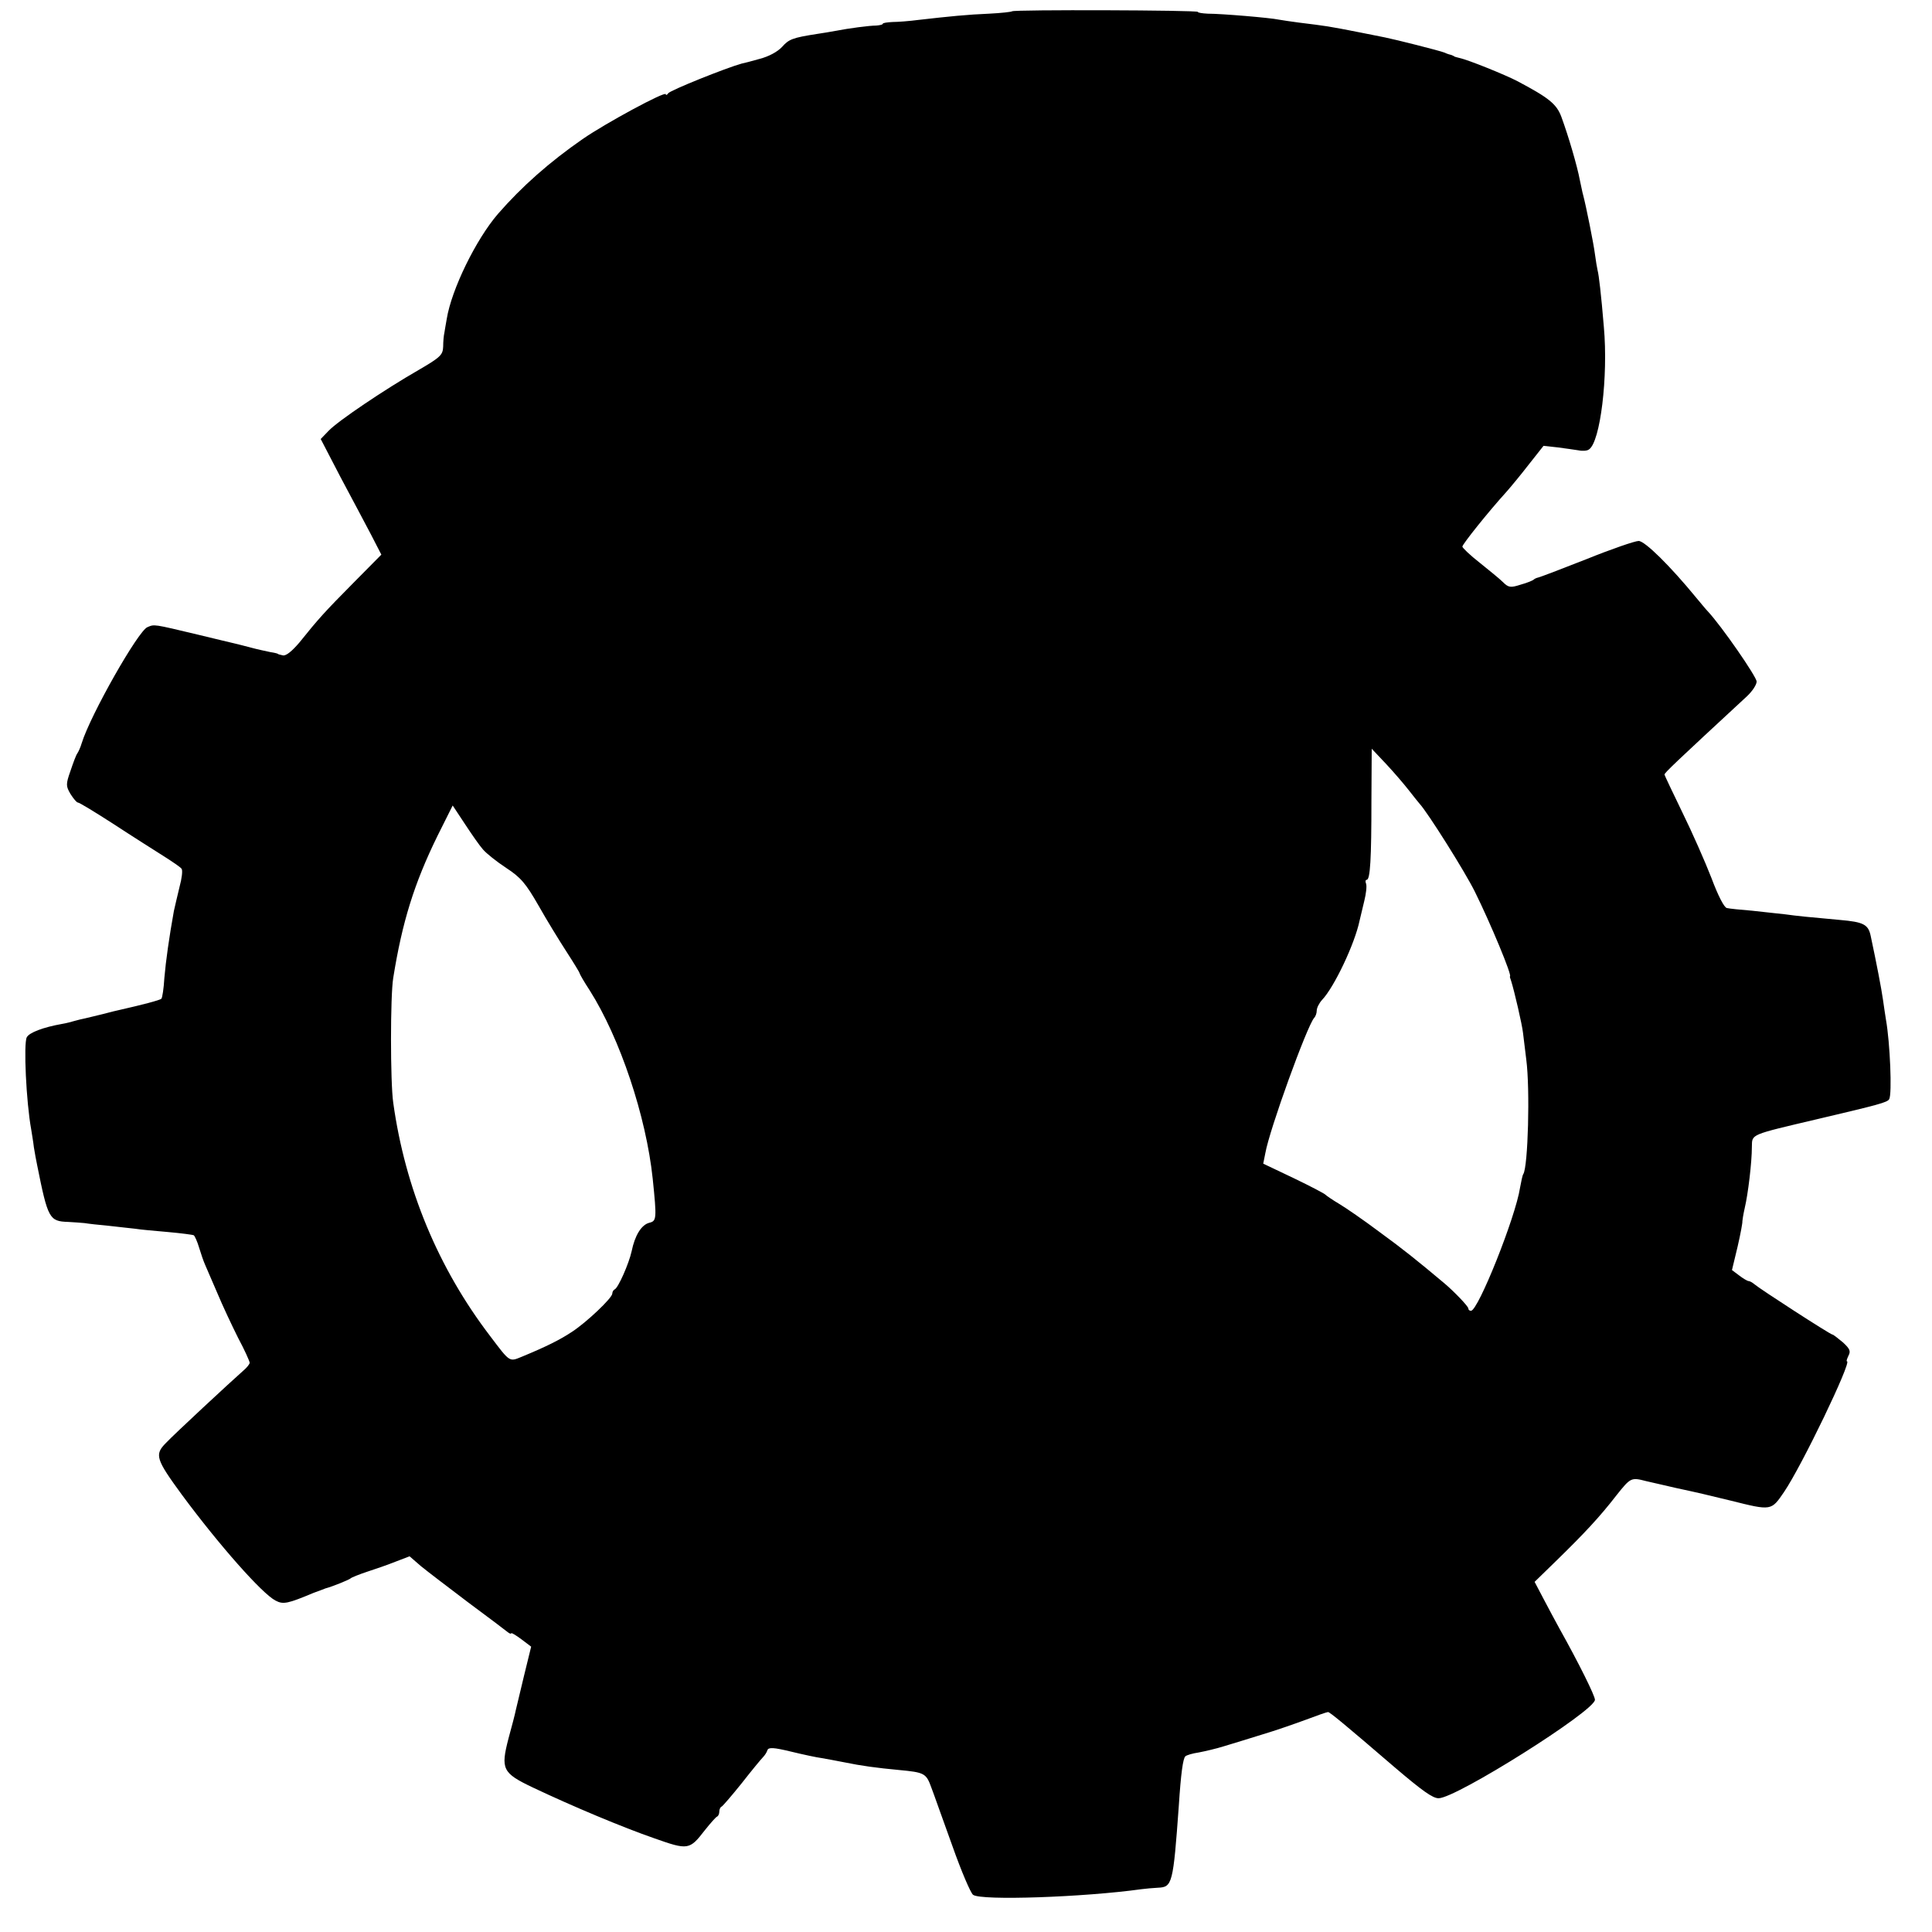
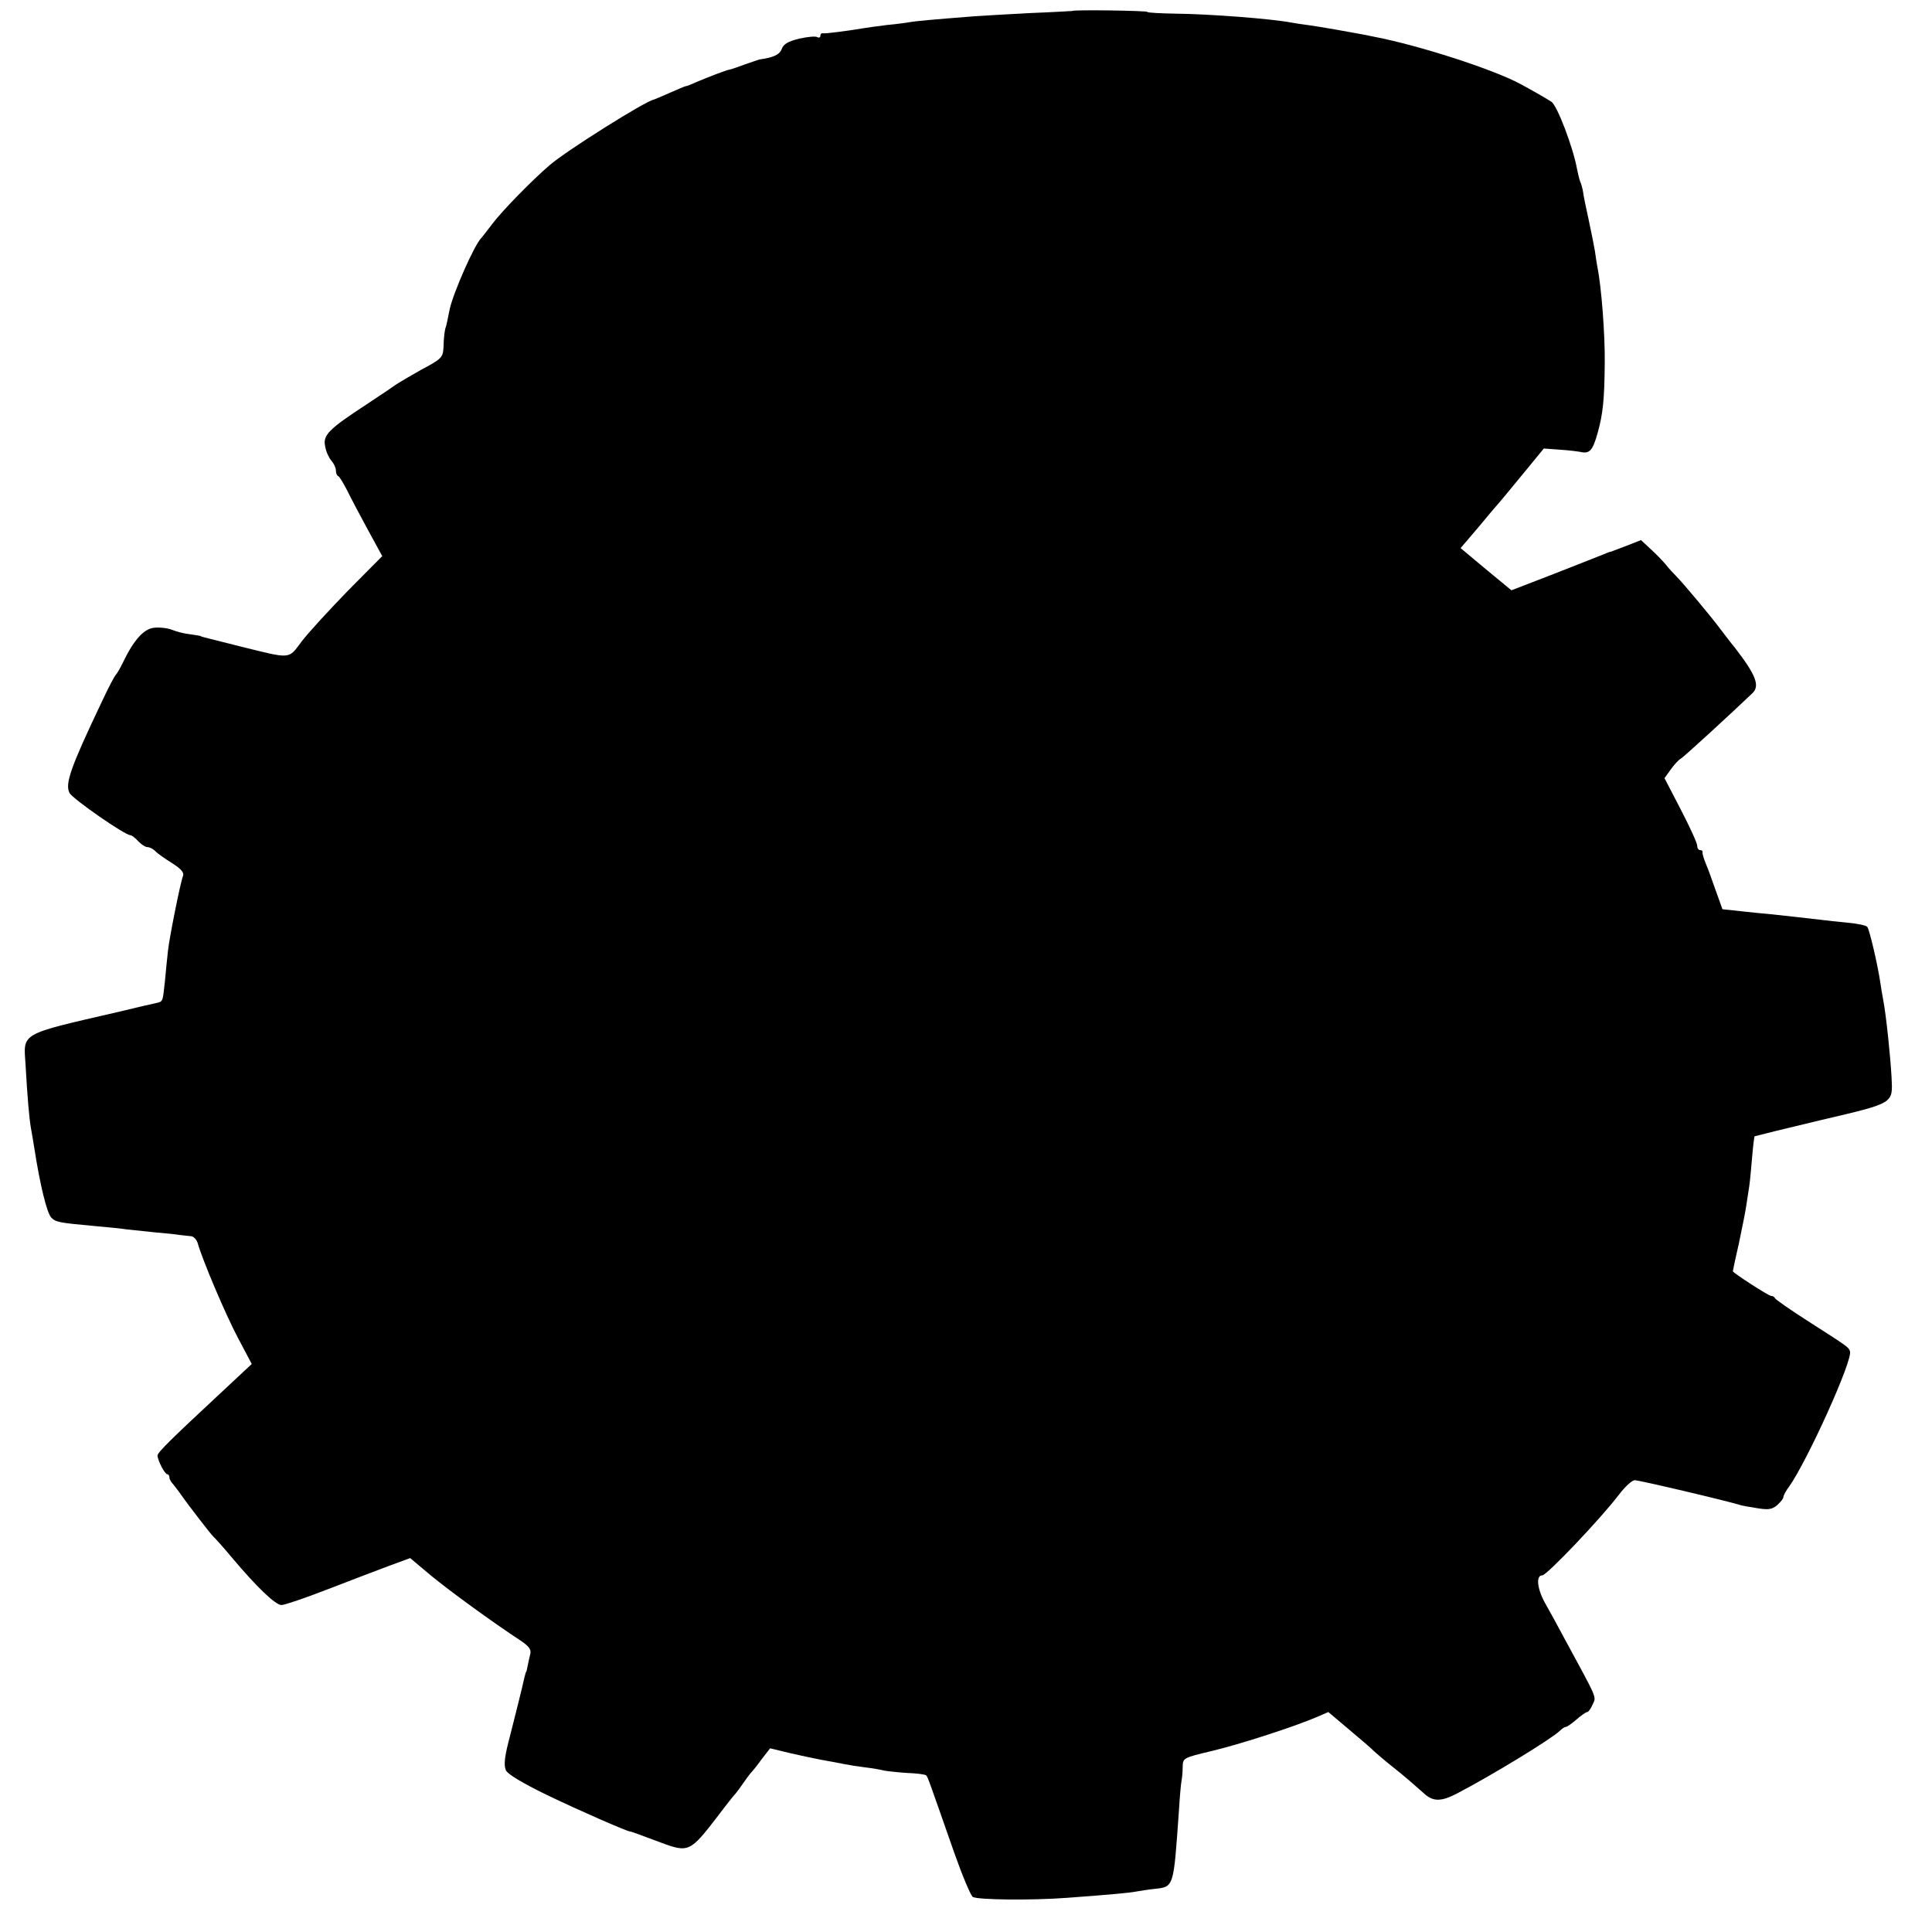
<svg xmlns="http://www.w3.org/2000/svg" version="1.0" width="650pt" height="650pt" viewBox="0 0 650 650" preserveAspectRatio="xMidYMid meet">
  <g transform="translate(0,650) scale(0.1,-0.1)" fill="#000000" stroke="none">
-     <path d="M3405 6462 c-2 -2 -36 -6 -77 -8 -73 -3 -133 -9 -238 -21 -30 -4 -70 -7 -87 -7 -18 -1 -33 -3 -33 -6 0 -3 -10 -5 -22 -6 -23 0 -91 -9 -138 -18 -14 -3 -41 -7 -60 -10 -84 -13 -96 -18 -119 -44 -15 -16 -44 -32 -75 -40 -28 -8 -55 -15 -61 -16 -51 -14 -241 -90 -247 -100 -4 -6 -8 -7 -8 -3 0 12 -202 -97 -280 -151 -111 -77 -204 -159 -285 -252 -74 -86 -156 -254 -172 -353 -3 -18 -7 -39 -8 -47 -2 -8 -4 -29 -4 -46 -1 -28 -9 -36 -83 -79 -113 -65 -271 -171 -303 -205 l-26 -27 67 -129 c38 -71 84 -158 103 -194 l34 -66 -94 -95 c-97 -98 -117 -120 -182 -201 -24 -28 -44 -45 -55 -43 -9 2 -17 4 -17 5 0 1 -11 4 -25 6 -14 3 -43 9 -65 15 -22 6 -47 12 -55 14 -8 2 -64 15 -125 30 -151 36 -145 35 -169 25 -31 -12 -192 -296 -221 -390 -4 -14 -11 -29 -15 -35 -4 -5 -14 -32 -23 -59 -16 -45 -15 -51 0 -77 10 -16 21 -29 25 -29 5 0 59 -33 121 -73 61 -40 137 -88 167 -107 30 -19 58 -38 61 -43 4 -5 1 -32 -7 -61 -7 -28 -15 -64 -19 -81 -16 -89 -27 -167 -32 -225 -2 -36 -7 -67 -10 -70 -4 -5 -71 -22 -133 -36 -14 -3 -43 -10 -65 -16 -22 -5 -48 -12 -58 -14 -10 -2 -27 -6 -37 -9 -10 -3 -29 -8 -42 -10 -62 -11 -110 -29 -118 -45 -11 -21 -2 -217 15 -310 2 -14 7 -41 9 -60 3 -19 8 -46 11 -60 36 -180 41 -189 104 -191 20 -1 45 -3 56 -4 11 -2 47 -6 80 -9 33 -4 74 -8 90 -10 17 -3 66 -7 110 -11 44 -4 83 -9 87 -11 3 -2 12 -21 18 -42 6 -20 15 -46 20 -57 5 -11 23 -54 41 -95 17 -41 49 -109 70 -151 22 -41 39 -79 39 -84 0 -4 -9 -16 -21 -26 -42 -37 -234 -215 -261 -244 -39 -39 -33 -55 54 -174 125 -169 270 -333 315 -356 26 -14 42 -10 128 26 17 6 35 13 40 15 23 6 80 29 85 34 3 3 28 13 55 22 28 9 71 24 96 34 l47 18 38 -33 c22 -18 93 -72 159 -122 66 -49 126 -94 133 -100 6 -5 12 -7 12 -4 0 3 15 -6 34 -20 l33 -25 -24 -98 c-13 -53 -25 -106 -28 -117 -2 -11 -13 -53 -24 -93 -27 -104 -21 -117 82 -166 133 -63 302 -134 409 -171 113 -40 118 -39 169 27 19 24 37 44 41 46 5 2 8 10 8 17 0 7 3 15 8 17 4 2 34 37 67 78 32 41 65 81 71 87 7 7 14 18 16 25 4 10 21 9 79 -5 41 -10 88 -20 104 -22 17 -3 50 -9 75 -14 58 -12 110 -19 185 -26 85 -8 91 -11 108 -58 9 -23 40 -112 71 -197 30 -85 62 -160 70 -165 27 -20 372 -8 566 19 14 2 39 4 56 5 48 2 51 12 70 276 7 108 14 159 22 166 4 4 24 10 45 13 21 4 60 13 85 21 26 8 83 25 127 39 44 13 110 36 148 50 37 14 71 26 75 26 6 0 58 -43 222 -184 95 -81 130 -106 150 -106 59 0 524 293 526 331 1 12 -54 123 -120 241 -13 24 -37 68 -53 99 l-30 57 76 74 c90 88 142 143 200 218 47 59 49 60 99 47 19 -4 64 -15 100 -23 88 -19 91 -20 186 -43 136 -34 135 -34 178 29 60 88 229 440 212 440 -3 0 0 8 5 19 8 15 5 23 -19 45 -17 14 -32 26 -35 26 -7 0 -245 154 -262 169 -7 6 -16 11 -20 11 -4 0 -19 9 -32 19 l-24 18 19 79 c10 43 17 82 16 85 0 3 3 23 8 45 11 46 24 153 24 206 1 43 -8 39 221 93 204 48 235 56 241 67 10 17 3 190 -11 268 -2 14 -7 44 -10 67 -5 36 -22 124 -41 213 -8 40 -24 48 -104 55 -111 10 -141 13 -185 19 -22 2 -71 8 -110 12 -38 3 -77 7 -85 9 -9 1 -30 42 -52 101 -21 54 -65 154 -98 221 -33 68 -60 125 -60 127 0 6 36 40 278 264 17 16 32 38 32 49 0 16 -118 187 -165 237 -6 6 -23 27 -39 46 -87 106 -172 190 -193 190 -12 0 -91 -27 -175 -61 -84 -33 -157 -61 -163 -62 -5 -1 -12 -4 -15 -7 -3 -3 -22 -11 -44 -17 -34 -11 -41 -10 -60 9 -11 11 -47 40 -78 65 -32 25 -58 50 -58 54 0 8 88 118 148 184 15 17 49 58 76 93 l49 62 46 -5 c25 -3 57 -8 71 -10 14 -3 30 -2 36 3 38 25 65 245 50 412 -9 109 -17 176 -21 190 -2 8 -6 33 -9 55 -4 33 -30 163 -40 200 -2 6 -6 28 -11 50 -8 44 -38 147 -62 212 -16 43 -42 64 -148 120 -40 21 -166 72 -195 78 -8 2 -16 4 -17 5 -2 2 -6 3 -10 5 -5 1 -15 4 -23 8 -18 7 -165 44 -200 51 -14 3 -50 10 -80 16 -117 23 -114 22 -210 34 -25 3 -55 8 -68 10 -27 6 -191 20 -239 20 -18 1 -33 3 -33 6 0 6 -619 8 -625 2z m1335 -2621 c14 -18 30 -38 36 -45 27 -29 153 -229 186 -296 53 -107 127 -285 118 -285 -1 0 1 -7 4 -15 11 -35 37 -147 40 -175 2 -16 7 -57 11 -90 13 -99 6 -360 -10 -385 -3 -4 -7 -25 -11 -46 -15 -99 -141 -414 -165 -414 -5 0 -9 3 -9 8 0 7 -48 57 -80 84 -93 78 -139 115 -220 174 -52 39 -113 81 -135 94 -22 13 -42 27 -45 30 -3 4 -51 29 -107 56 l-103 49 7 35 c14 80 140 427 164 455 5 5 9 16 9 25 0 9 8 25 18 36 41 43 110 189 126 266 3 13 10 43 16 67 6 24 9 50 6 58 -3 7 -2 13 2 13 12 0 16 70 16 268 l1 173 50 -53 c28 -30 61 -69 75 -87z m-3115 -199 c11 -13 46 -41 78 -62 49 -32 66 -52 109 -127 27 -48 70 -118 94 -155 24 -37 44 -70 44 -72 0 -3 15 -29 34 -58 102 -161 190 -424 212 -634 14 -136 13 -142 -12 -148 -26 -7 -48 -42 -59 -96 -9 -41 -45 -123 -57 -128 -4 -2 -8 -8 -8 -14 0 -15 -88 -98 -136 -129 -39 -26 -87 -50 -167 -83 -44 -18 -40 -21 -108 69 -175 229 -286 497 -326 785 -10 69 -10 360 0 420 30 187 70 317 149 478 l51 102 41 -62 c23 -35 50 -74 61 -86z" />
+     <path d="M3607 6463 c-1 0 -65 -4 -142 -7 -77 -4 -162 -9 -190 -11 -141 -11 -193 -16 -211 -19 -10 -2 -46 -7 -79 -10 -33 -4 -69 -9 -80 -11 -53 -9 -131 -19 -137 -17 -5 1 -8 -3 -8 -9 0 -5 -5 -7 -10 -4 -6 4 -34 1 -61 -5 -37 -9 -53 -18 -59 -35 -7 -19 -29 -29 -75 -35 -3 -1 -24 -8 -47 -16 -24 -9 -47 -17 -53 -18 -12 -2 -69 -24 -112 -42 -17 -8 -33 -14 -36 -14 -2 0 -26 -10 -53 -22 -27 -12 -51 -22 -54 -23 -27 -4 -293 -171 -350 -220 -62 -53 -165 -159 -195 -200 -17 -22 -32 -42 -35 -45 -23 -21 -95 -185 -107 -240 -8 -39 -11 -55 -13 -60 -4 -9 -7 -35 -8 -70 -2 -33 -7 -38 -75 -74 -39 -22 -76 -44 -82 -48 -5 -4 -51 -35 -101 -68 -130 -85 -148 -104 -140 -142 3 -18 13 -39 21 -48 8 -9 15 -24 15 -32 0 -9 3 -18 8 -20 4 -1 17 -23 30 -48 12 -25 44 -85 70 -133 l48 -88 -116 -117 c-63 -65 -133 -141 -155 -170 -46 -61 -32 -60 -210 -16 -55 14 -107 27 -115 29 -8 2 -15 4 -15 5 0 1 -16 3 -35 6 -19 2 -47 9 -61 15 -15 6 -42 9 -60 7 -35 -3 -69 -41 -106 -118 -9 -19 -20 -37 -23 -40 -4 -3 -25 -43 -47 -90 -106 -223 -125 -277 -109 -308 11 -20 186 -142 205 -142 4 0 16 -9 26 -20 10 -11 24 -20 31 -20 7 0 19 -6 26 -13 7 -8 33 -26 57 -41 29 -18 41 -32 37 -42 -9 -22 -47 -213 -51 -254 -2 -19 -7 -64 -10 -100 -8 -73 -6 -69 -31 -75 -11 -2 -66 -15 -124 -29 -338 -78 -321 -69 -314 -179 6 -105 12 -178 18 -212 3 -16 8 -46 11 -65 20 -129 43 -222 58 -237 15 -15 27 -17 147 -28 41 -4 89 -8 105 -11 17 -2 59 -6 95 -10 36 -3 74 -7 85 -9 11 -1 28 -3 37 -4 9 0 19 -11 23 -23 16 -57 94 -241 136 -320 l46 -87 -105 -98 c-160 -149 -212 -199 -212 -210 0 -15 24 -63 33 -63 4 0 7 -5 7 -11 0 -6 6 -16 13 -23 6 -8 19 -24 27 -36 22 -32 101 -134 108 -140 4 -3 32 -34 62 -70 84 -100 147 -160 167 -160 10 0 81 24 158 54 77 30 170 65 207 79 l68 25 69 -58 c63 -52 207 -157 303 -220 28 -19 36 -30 32 -45 -3 -12 -7 -30 -9 -41 -2 -10 -4 -19 -5 -19 -1 0 -3 -9 -6 -20 -3 -17 -37 -152 -48 -195 -18 -67 -22 -98 -14 -116 6 -13 56 -43 136 -82 112 -54 268 -122 282 -124 3 0 14 -4 25 -8 11 -4 46 -17 78 -29 94 -35 99 -32 192 89 27 36 54 70 60 76 5 6 17 22 25 34 8 12 20 28 25 34 6 6 23 27 38 48 l28 36 62 -15 c34 -8 85 -19 112 -24 28 -5 61 -11 75 -14 14 -3 45 -8 70 -11 25 -3 54 -8 65 -11 11 -2 46 -6 78 -8 32 -1 60 -5 63 -8 5 -4 10 -19 95 -262 27 -76 55 -143 62 -147 16 -10 198 -12 317 -3 150 11 212 17 232 21 13 2 41 7 62 9 66 7 64 4 82 258 3 49 7 96 9 105 2 9 4 31 4 48 1 30 2 30 98 53 93 22 279 82 355 115 l37 16 70 -59 c39 -33 77 -65 84 -73 8 -7 33 -29 57 -48 46 -36 84 -70 110 -93 31 -29 58 -29 112 -1 117 61 317 183 346 211 7 7 16 13 20 13 4 0 20 11 36 25 16 14 32 25 36 25 4 0 12 11 18 25 13 28 19 13 -96 225 -19 36 -48 89 -64 117 -27 49 -31 93 -9 93 15 0 197 191 259 273 20 26 43 47 52 47 15 0 313 -70 360 -85 3 -1 26 -5 51 -9 38 -6 50 -5 68 10 11 10 21 22 21 27 0 5 8 21 19 35 62 88 216 428 205 456 -5 14 -5 14 -144 103 -58 37 -106 71 -108 75 -2 5 -8 8 -13 8 -9 0 -129 78 -129 83 0 2 9 45 21 97 11 52 22 108 24 123 2 15 7 44 10 65 3 20 7 66 10 101 3 36 7 66 8 68 2 1 103 26 225 55 247 58 240 54 236 143 -4 71 -18 208 -28 260 -3 17 -8 44 -10 60 -9 61 -37 180 -44 187 -5 5 -35 11 -68 14 -32 3 -70 7 -84 9 -34 4 -149 17 -180 20 -14 1 -54 5 -90 9 l-65 7 -23 64 c-12 35 -27 76 -34 92 -6 15 -11 31 -10 36 1 4 -3 7 -8 7 -6 0 -10 7 -10 15 0 9 -25 63 -55 121 l-55 106 21 29 c11 16 26 32 33 36 11 6 173 155 242 221 26 25 11 62 -60 154 -12 14 -32 41 -46 59 -34 46 -130 160 -150 180 -9 9 -26 27 -36 40 -11 13 -34 37 -52 53 l-31 29 -48 -19 c-26 -10 -50 -19 -53 -20 -3 0 -14 -4 -25 -9 -11 -4 -85 -34 -165 -65 l-145 -56 -86 71 -85 71 59 69 c32 39 66 79 76 90 9 11 46 55 81 98 l64 78 55 -4 c31 -2 61 -6 66 -7 33 -8 43 3 60 63 18 65 23 112 24 237 1 95 -11 255 -25 323 -2 12 -6 36 -8 52 -3 17 -12 64 -21 105 -9 41 -18 84 -19 95 -2 11 -6 27 -10 35 -3 8 -7 26 -10 40 -13 73 -67 216 -87 228 -22 14 -71 42 -105 60 -91 49 -339 129 -489 158 -11 2 -31 6 -45 9 -42 8 -133 24 -175 30 -23 3 -50 7 -60 9 -67 13 -279 29 -387 30 -54 1 -98 3 -98 6 0 4 -249 8 -253 3z" />
  </g>
</svg>
